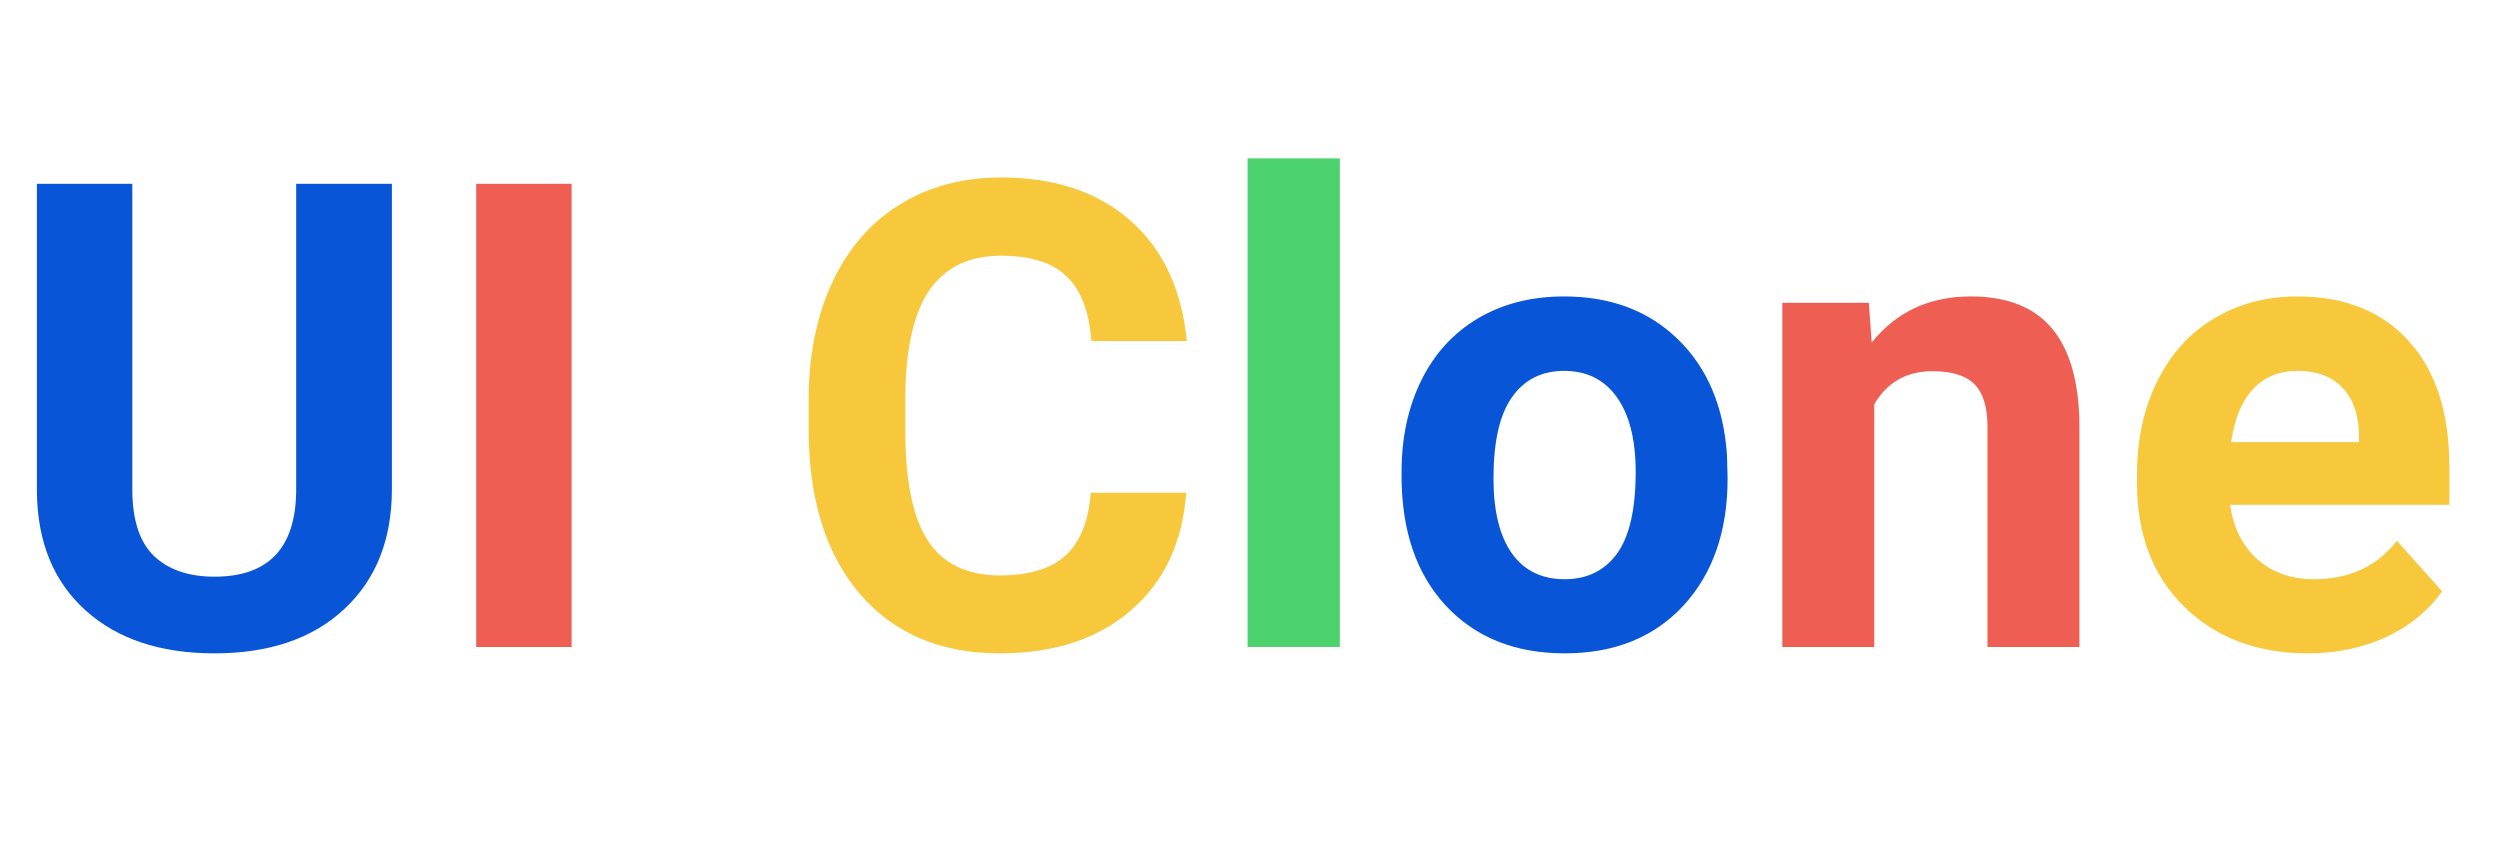
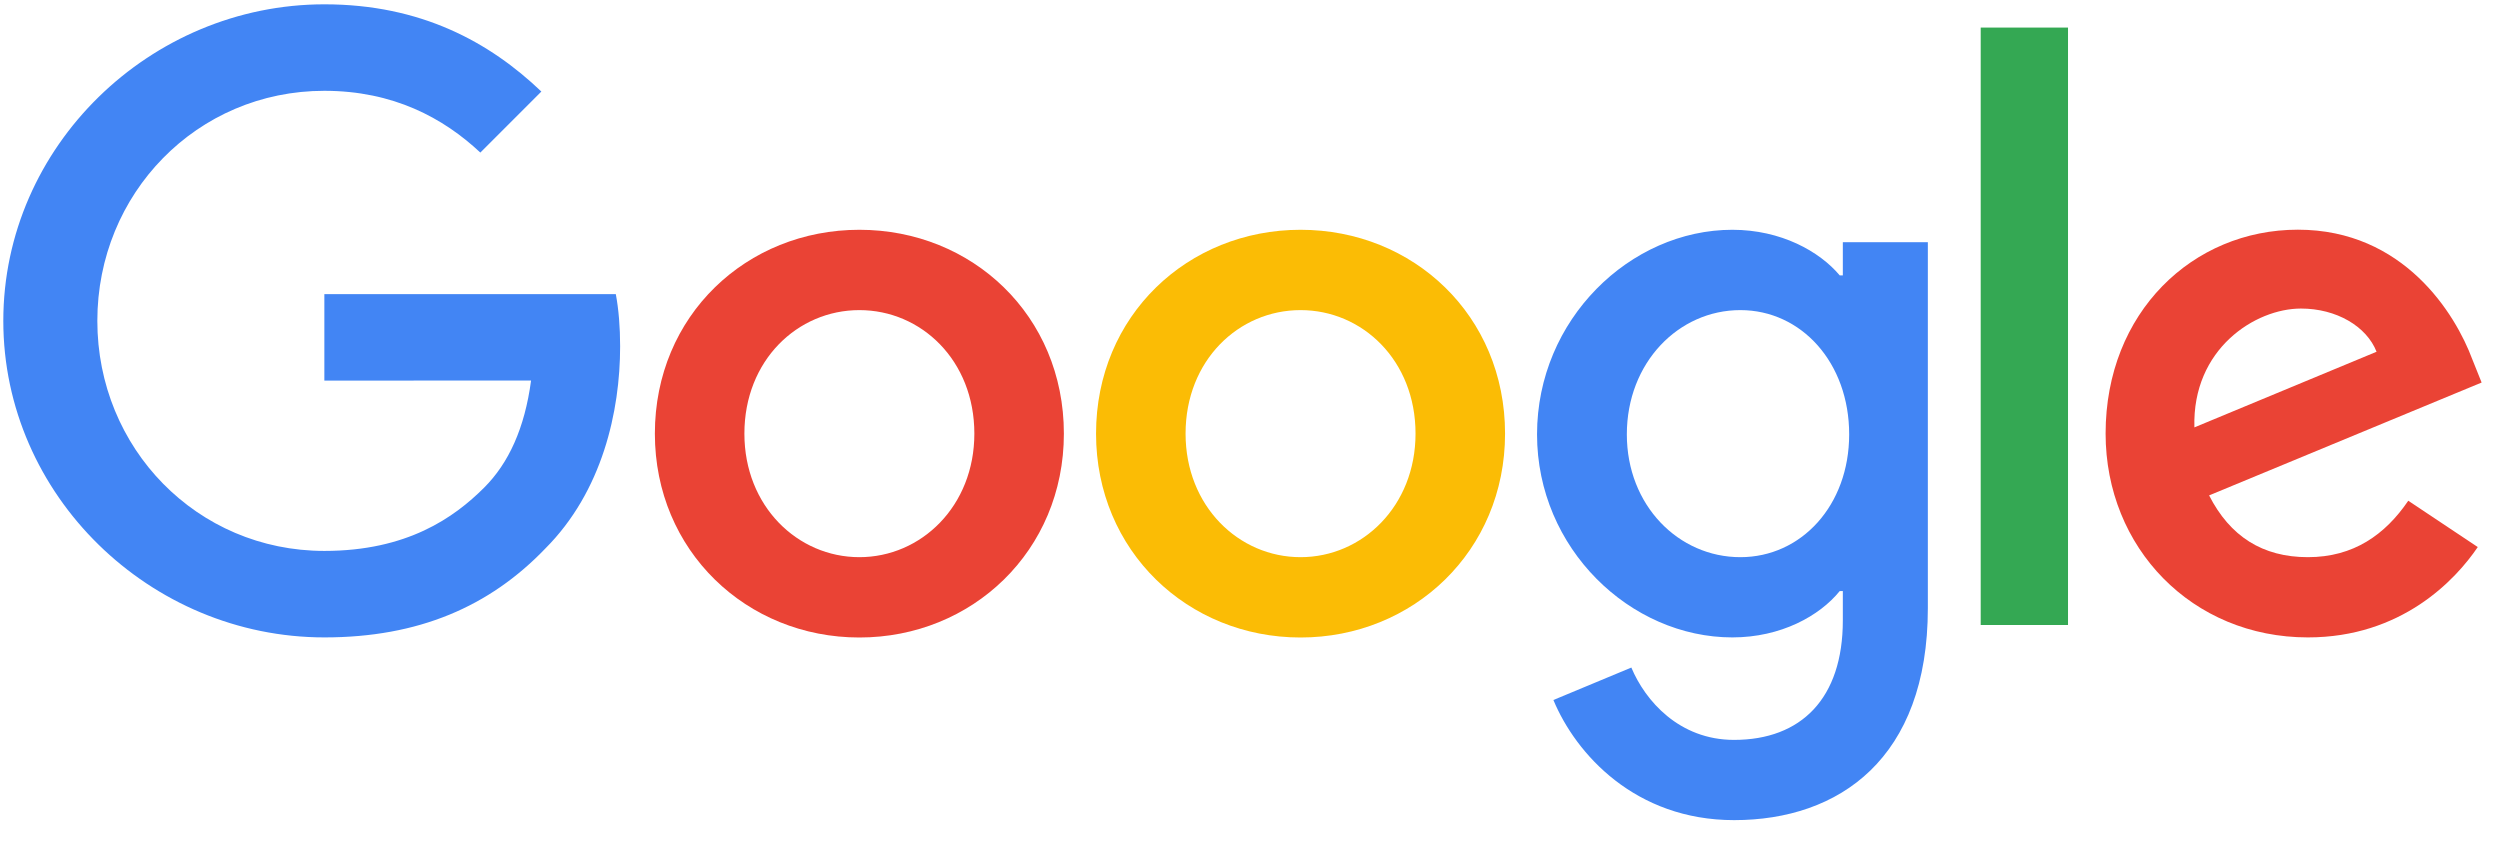
- <svg xmlns="http://www.w3.org/2000/svg" width="398" height="135" viewBox="0 0 398 135" fill="none">
-   <path d="M62.391 29.266V77.831C62.391 85.9 59.858 92.281 54.794 96.974C49.764 101.666 42.877 104.013 34.133 104.013C25.523 104.013 18.687 101.734 13.623 97.176C8.558 92.618 5.976 86.356 5.874 78.388V29.266H21.067V77.932C21.067 82.76 22.215 86.288 24.511 88.516C26.84 90.711 30.047 91.808 34.133 91.808C42.674 91.808 47.012 87.318 47.148 78.338V29.266H62.391ZM223.128 75.096C223.128 69.661 224.174 64.816 226.267 60.562C228.361 56.308 231.365 53.017 235.282 50.687C239.232 48.358 243.806 47.193 249.005 47.193C256.399 47.193 262.426 49.455 267.085 53.979C271.777 58.503 274.394 64.647 274.934 72.412L275.035 76.16C275.035 84.566 272.689 91.319 267.996 96.417C263.303 101.481 257.007 104.013 249.107 104.013C241.207 104.013 234.893 101.481 230.167 96.417C225.474 91.352 223.128 84.465 223.128 75.755V75.096ZM237.763 76.16C237.763 81.359 238.742 85.343 240.7 88.111C242.658 90.846 245.461 92.213 249.107 92.213C252.652 92.213 255.42 90.863 257.412 88.162C259.404 85.427 260.4 81.072 260.4 75.096C260.4 69.999 259.404 66.048 257.412 63.246C255.42 60.444 252.618 59.043 249.005 59.043C245.427 59.043 242.658 60.444 240.7 63.246C238.742 66.015 237.763 70.319 237.763 76.16Z" fill="#0856D7" />
-   <path d="M91.003 103H75.811V29.266H91.003V103ZM297.52 48.206L297.976 54.536C301.892 49.641 307.142 47.193 313.726 47.193C319.533 47.193 323.854 48.898 326.69 52.308C329.526 55.718 330.978 60.815 331.045 67.601V103H316.41V67.956C316.41 64.85 315.734 62.605 314.384 61.221C313.034 59.803 310.788 59.094 307.649 59.094C303.53 59.094 300.441 60.849 298.381 64.36V103H283.746V48.206H297.52Z" fill="#EF5E52" />
-   <path d="M188.843 78.439C188.269 86.373 185.332 92.618 180.031 97.176C174.765 101.734 167.81 104.013 159.167 104.013C149.714 104.013 142.27 100.839 136.834 94.492C131.432 88.111 128.731 79.367 128.731 68.26V63.753C128.731 56.663 129.98 50.417 132.479 45.015C134.977 39.613 138.539 35.478 143.164 32.608C147.823 29.704 153.225 28.253 159.37 28.253C167.877 28.253 174.731 30.532 179.93 35.089C185.129 39.647 188.134 46.045 188.944 54.283H173.752C173.38 49.522 172.047 46.079 169.751 43.952C167.489 41.791 164.029 40.711 159.37 40.711C154.305 40.711 150.507 42.534 147.975 46.18C145.477 49.792 144.194 55.414 144.126 63.044V68.614C144.126 76.582 145.325 82.406 147.722 86.086C150.153 89.766 153.968 91.606 159.167 91.606C163.86 91.606 167.354 90.542 169.65 88.415C171.979 86.254 173.313 82.929 173.651 78.439H188.843ZM367.406 104.013C359.371 104.013 352.821 101.548 347.757 96.619C342.726 91.69 340.211 85.124 340.211 76.919V75.501C340.211 69.999 341.275 65.086 343.402 60.765C345.529 56.41 348.533 53.067 352.416 50.738C356.332 48.374 360.789 47.193 365.785 47.193C373.28 47.193 379.172 49.556 383.459 54.283C387.781 59.009 389.941 65.711 389.941 74.387V80.363H355.049C355.522 83.942 356.94 86.811 359.303 88.972C361.7 91.133 364.722 92.213 368.368 92.213C374.006 92.213 378.412 90.171 381.586 86.086L388.777 94.138C386.582 97.244 383.611 99.674 379.864 101.43C376.116 103.152 371.964 104.013 367.406 104.013ZM365.735 59.043C362.831 59.043 360.468 60.022 358.645 61.98C356.855 63.938 355.708 66.74 355.201 70.387H375.559V69.222C375.492 65.981 374.614 63.483 372.926 61.727C371.238 59.938 368.841 59.043 365.735 59.043Z" fill="#F8C83C" />
-   <path d="M213.303 103H198.617V25.214H213.303V103Z" fill="#4CD370" />
+ <svg xmlns="http://www.w3.org/2000/svg" viewBox="0 0 272 92" width="272" height="92">
+   <path fill="#EA4335" d="M115.75 47.18c0 12.77-9.99 22.18-22.25 22.18s-22.25-9.41-22.25-22.18C71.25 34.32 81.24 25 93.5 25s22.25 9.32 22.25 22.18zm-9.74 0c0-7.98-5.79-13.44-12.51-13.44S80.99 39.2 80.99 47.18c0 7.9 5.79 13.44 12.51 13.44s12.51-5.55 12.51-13.44z" />
+   <path fill="#FBBC05" d="M163.75 47.18c0 12.77-9.99 22.18-22.25 22.18s-22.25-9.41-22.25-22.18c0-12.85 9.99-22.18 22.25-22.18s22.25 9.32 22.25 22.18zm-9.74 0c0-7.98-5.79-13.44-12.51-13.44s-12.51 5.46-12.51 13.44c0 7.9 5.79 13.44 12.51 13.44s12.51-5.55 12.51-13.44z" />
+   <path fill="#4285F4" d="M209.75 26.34v39.82c0 16.38-9.66 23.07-21.08 23.07-10.75 0-17.22-7.19-19.66-13.07l8.48-3.53c1.51 3.61 5.21 7.87 11.17 7.87 7.31 0 11.84-4.51 11.84-13v-3.19h-.34c-2.18 2.69-6.38 5.04-11.68 5.04-11.09 0-21.25-9.66-21.25-22.09 0-12.52 10.16-22.26 21.25-22.26 5.29 0 9.49 2.35 11.68 4.96h.34v-3.61h9.25zm-8.56 20.92c0-7.81-5.21-13.52-11.84-13.52-6.72 0-12.35 5.71-12.35 13.52 0 7.73 5.63 13.36 12.35 13.36 6.63 0 11.84-5.63 11.84-13.36z" />
+   <path fill="#34A853" d="M225 3v65h-9.5V3h9.5z" />
+   <path fill="#EA4335" d="M262.02 54.48l7.56 5.04c-2.44 3.61-8.32 9.83-18.48 9.83-12.6 0-22.01-9.74-22.01-22.18 0-13.19 9.49-22.18 20.92-22.18 11.51 0 17.14 9.16 18.98 14.11l1.01 2.52-29.65 12.28c2.27 4.45 5.8 6.72 10.75 6.72 4.96 0 8.4-2.44 10.92-6.14zm-23.27-7.98l19.82-8.23c-1.09-2.77-4.37-4.7-8.23-4.7-4.95 0-11.84 4.37-11.59 12.93z" />
+   <path fill="#4285F4" d="M35.29 41.41V32H67c.31 1.64.47 3.58.47 5.68 0 7.06-1.93 15.79-8.15 22.01-6.05 6.3-13.78 9.66-24.02 9.66C16.32 69.35.36 53.89.36 34.91.36 15.93 16.32.47 35.3.47c10.5 0 17.98 4.12 23.6 9.49l-6.64 6.64c-4.03-3.78-9.49-6.72-16.97-6.72-13.86 0-24.7 11.17-24.7 25.03 0 13.86 10.84 25.03 24.7 25.03 8.99 0 14.11-3.61 17.39-6.89 2.66-2.66 4.41-6.46 5.1-11.65l-22.49.01z" />
</svg>
